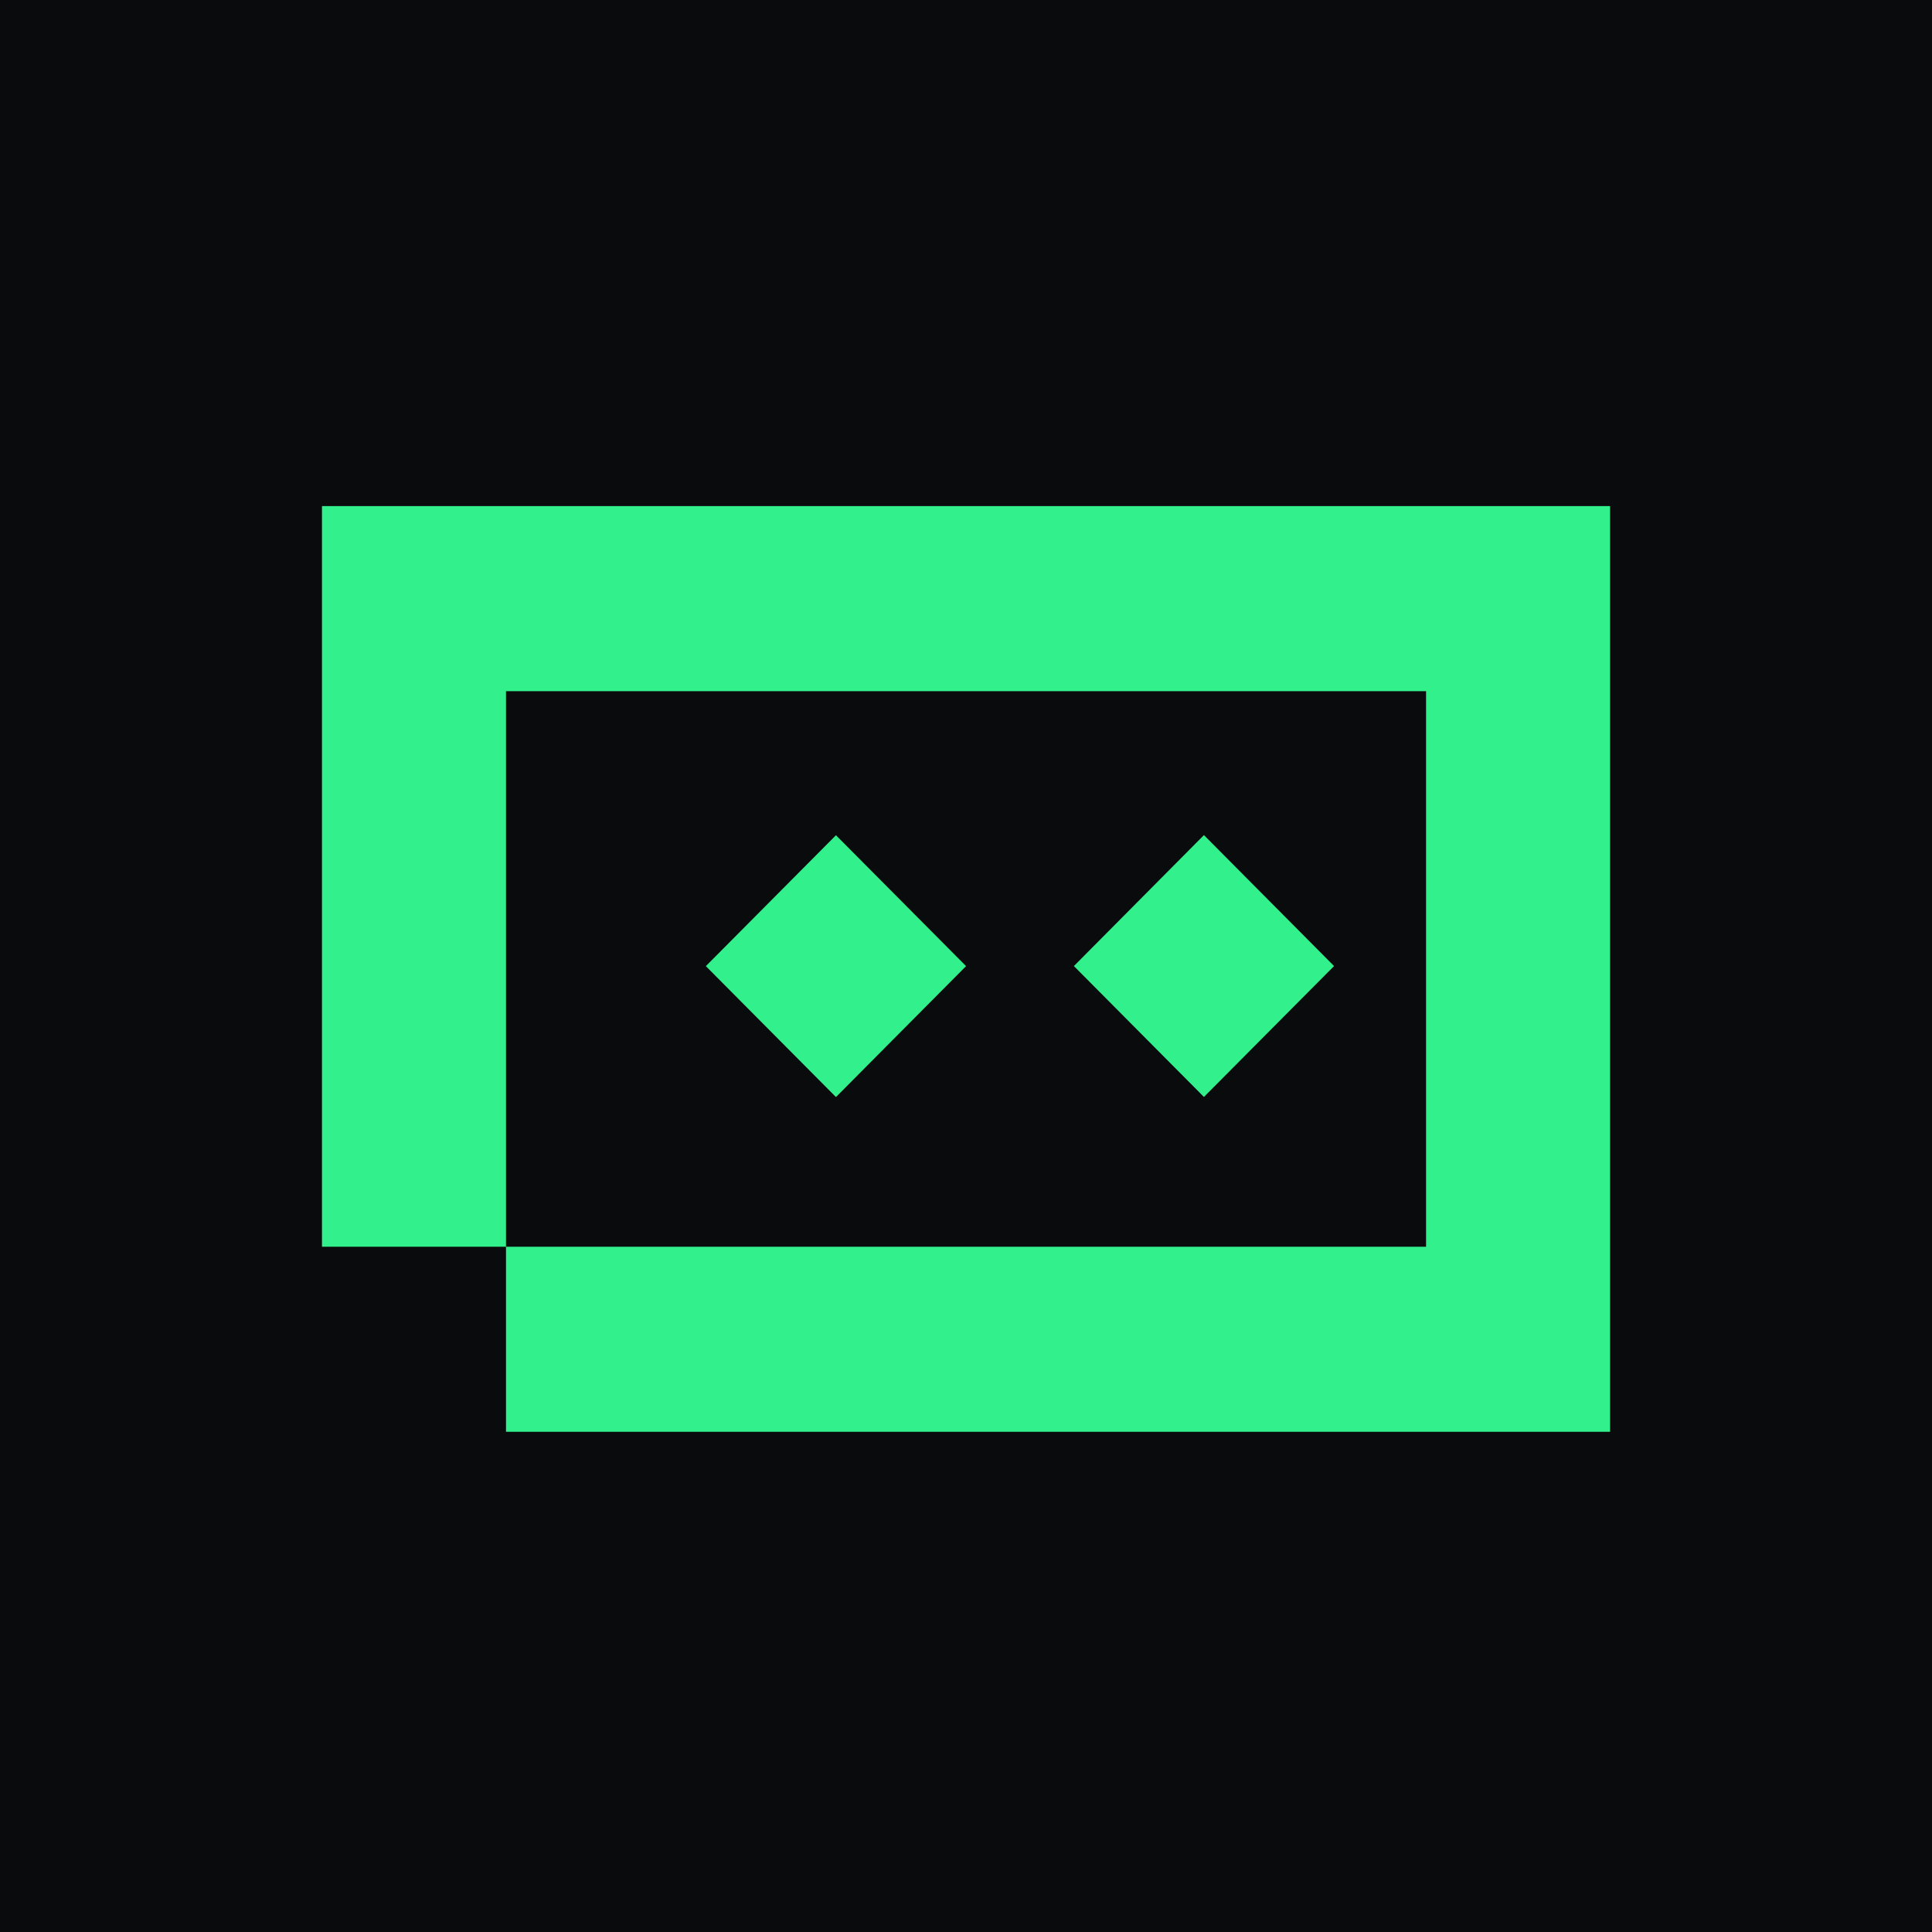
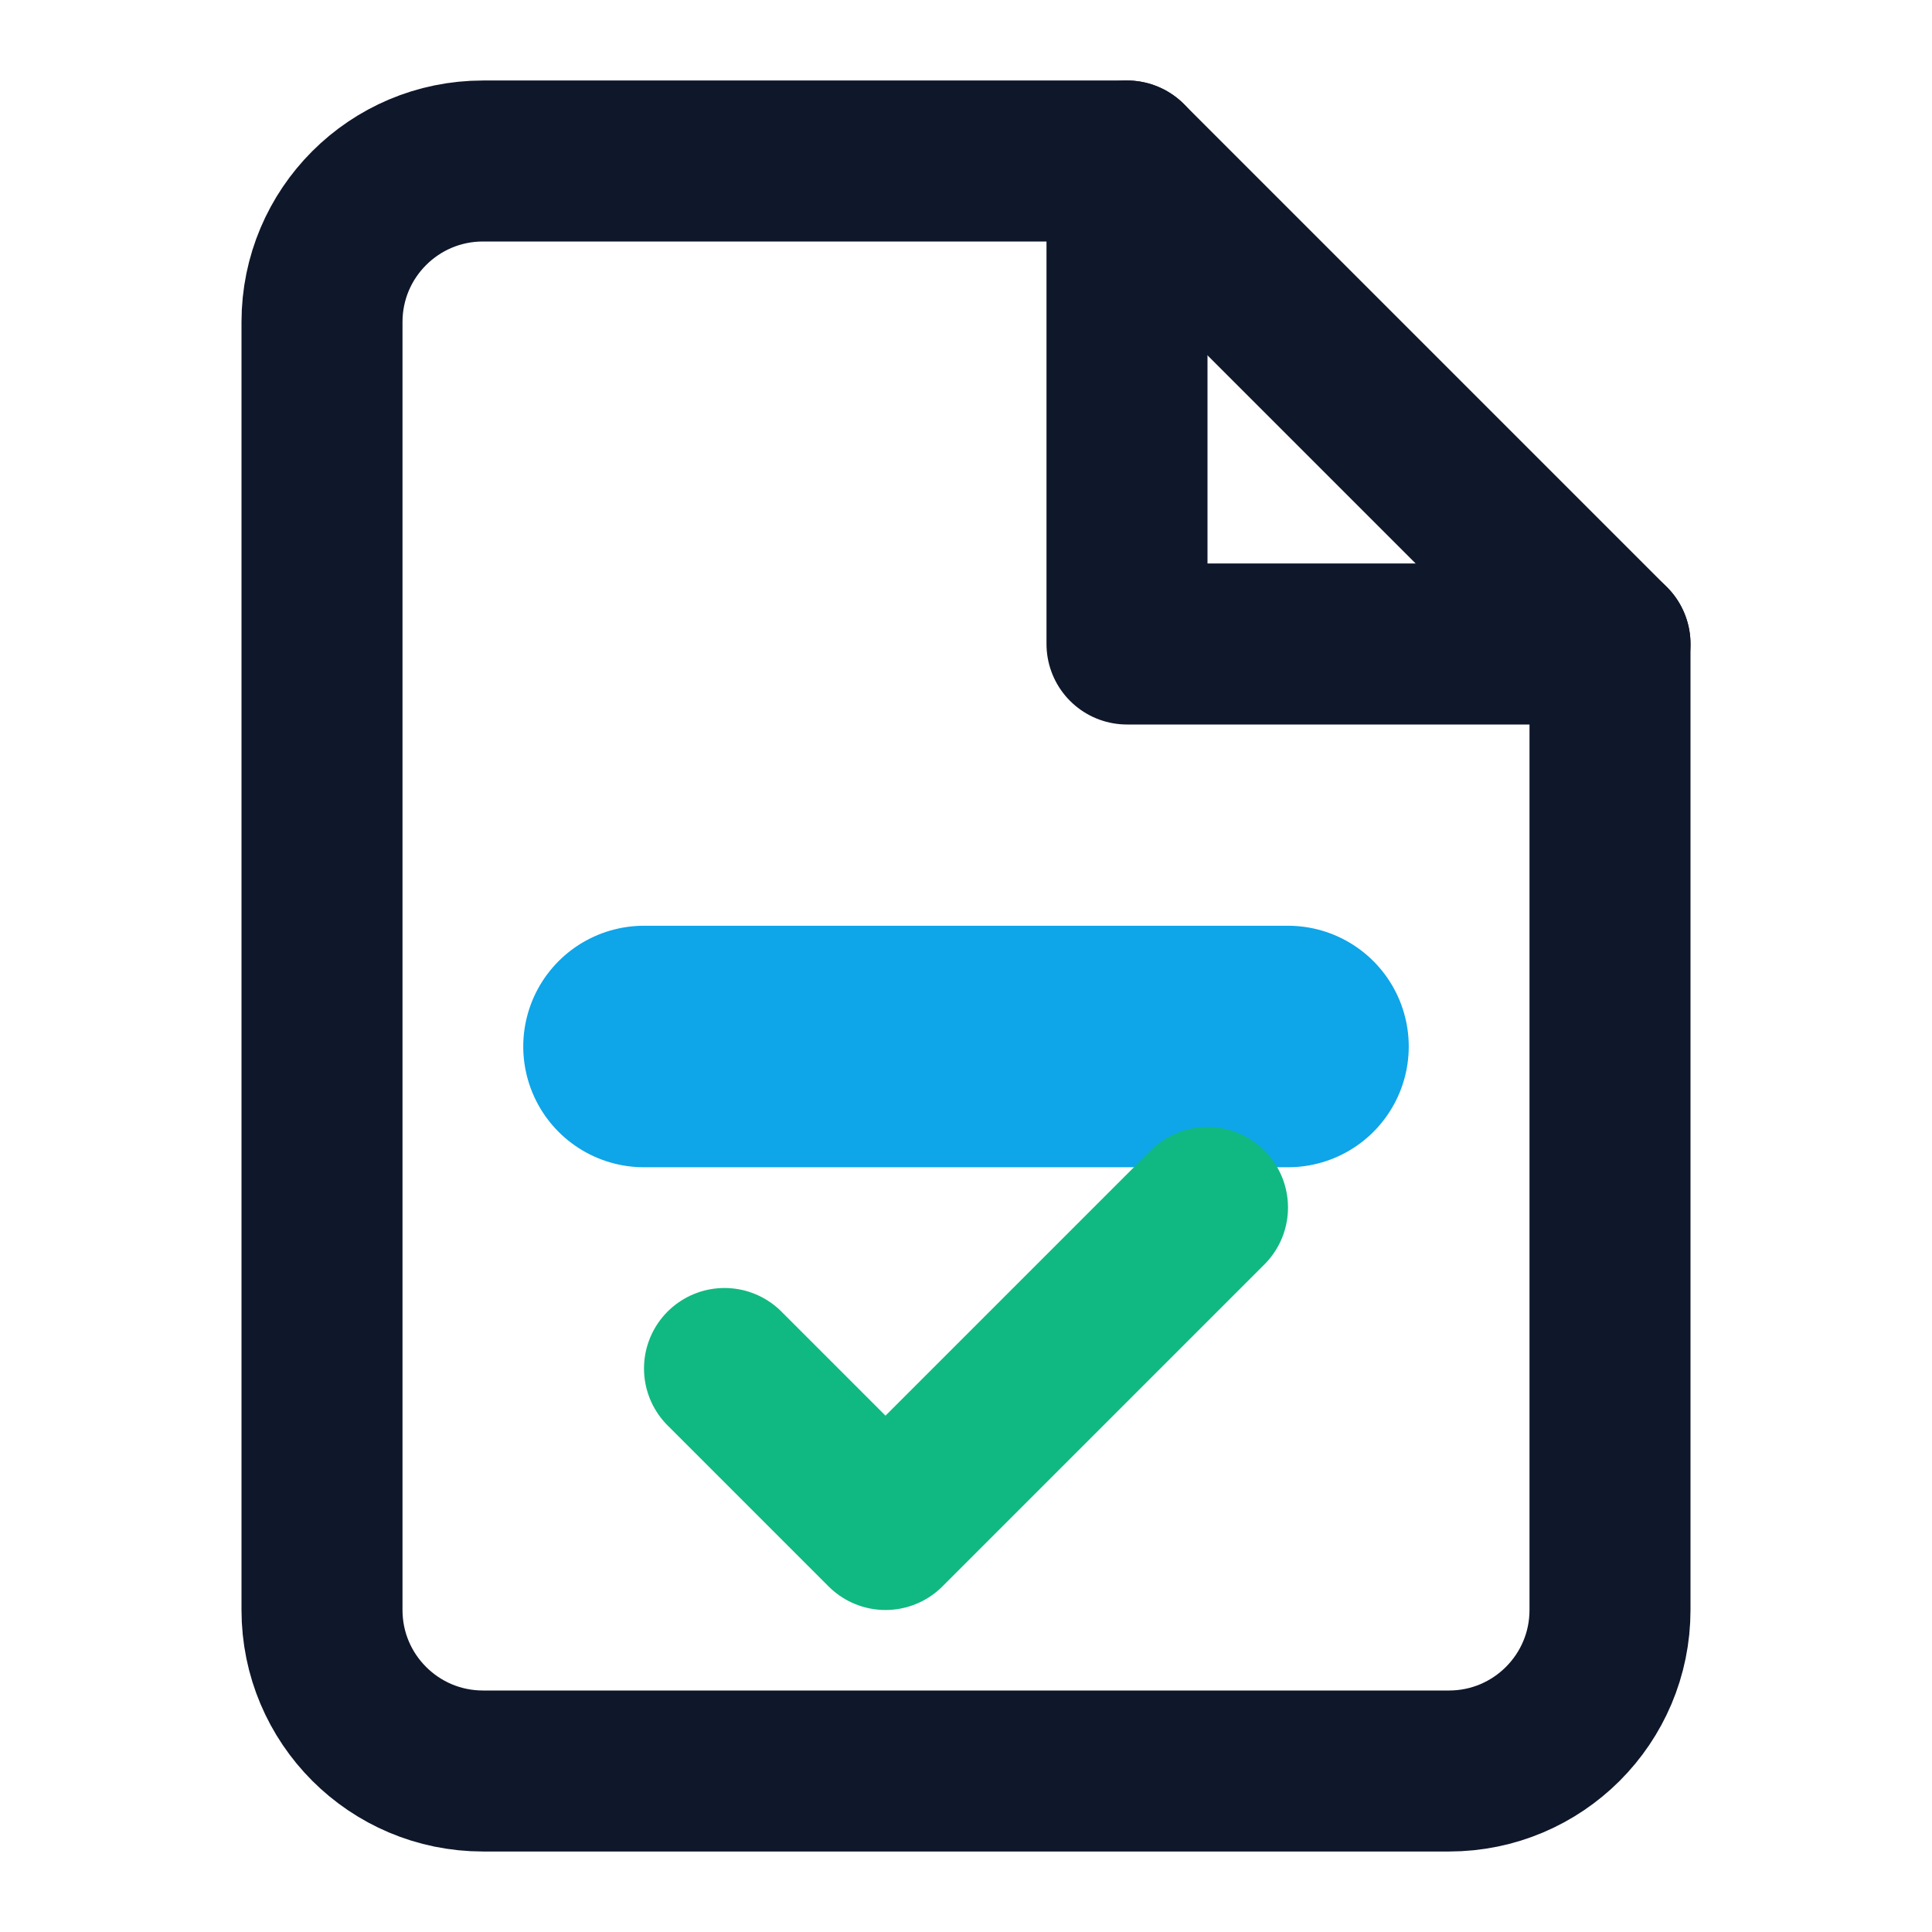
- <svg xmlns="http://www.w3.org/2000/svg" width="32" height="32" viewBox="0 0 32 32" fill="none">
-   <rect width="32" height="32" fill="#0A0B0D" />
-   <path d="M26.668 23.715H8.381V20.65H5.333V8.382H26.668V23.715ZM8.381 20.65H23.62V11.448H8.381V20.65ZM16.001 16.002L13.846 18.171L11.691 16.002L13.846 13.834L16.001 16.002ZM22.096 16.001L19.941 18.169L17.787 16.001L19.941 13.832L22.096 16.001Z" fill="#32F08C" />
+ <svg xmlns="http://www.w3.org/2000/svg" viewBox="0 0 24 24" fill="none" stroke="#0f172a" stroke-width="2" stroke-linecap="round" stroke-linejoin="round">
+   <path d="M14 2H6a2 2 0 0 0-2 2v16a2 2 0 0 0 2 2h12a2 2 0 0 0 2-2V8z" />
+   <polyline points="14 2 14 8 20 8" />
+   <line x1="8" y1="13" x2="16" y2="13" stroke="#0ea5e9" stroke-width="3" />
+   <path d="M9 17l2 2 4-4" stroke="#10b981" stroke-width="2" />
</svg>
